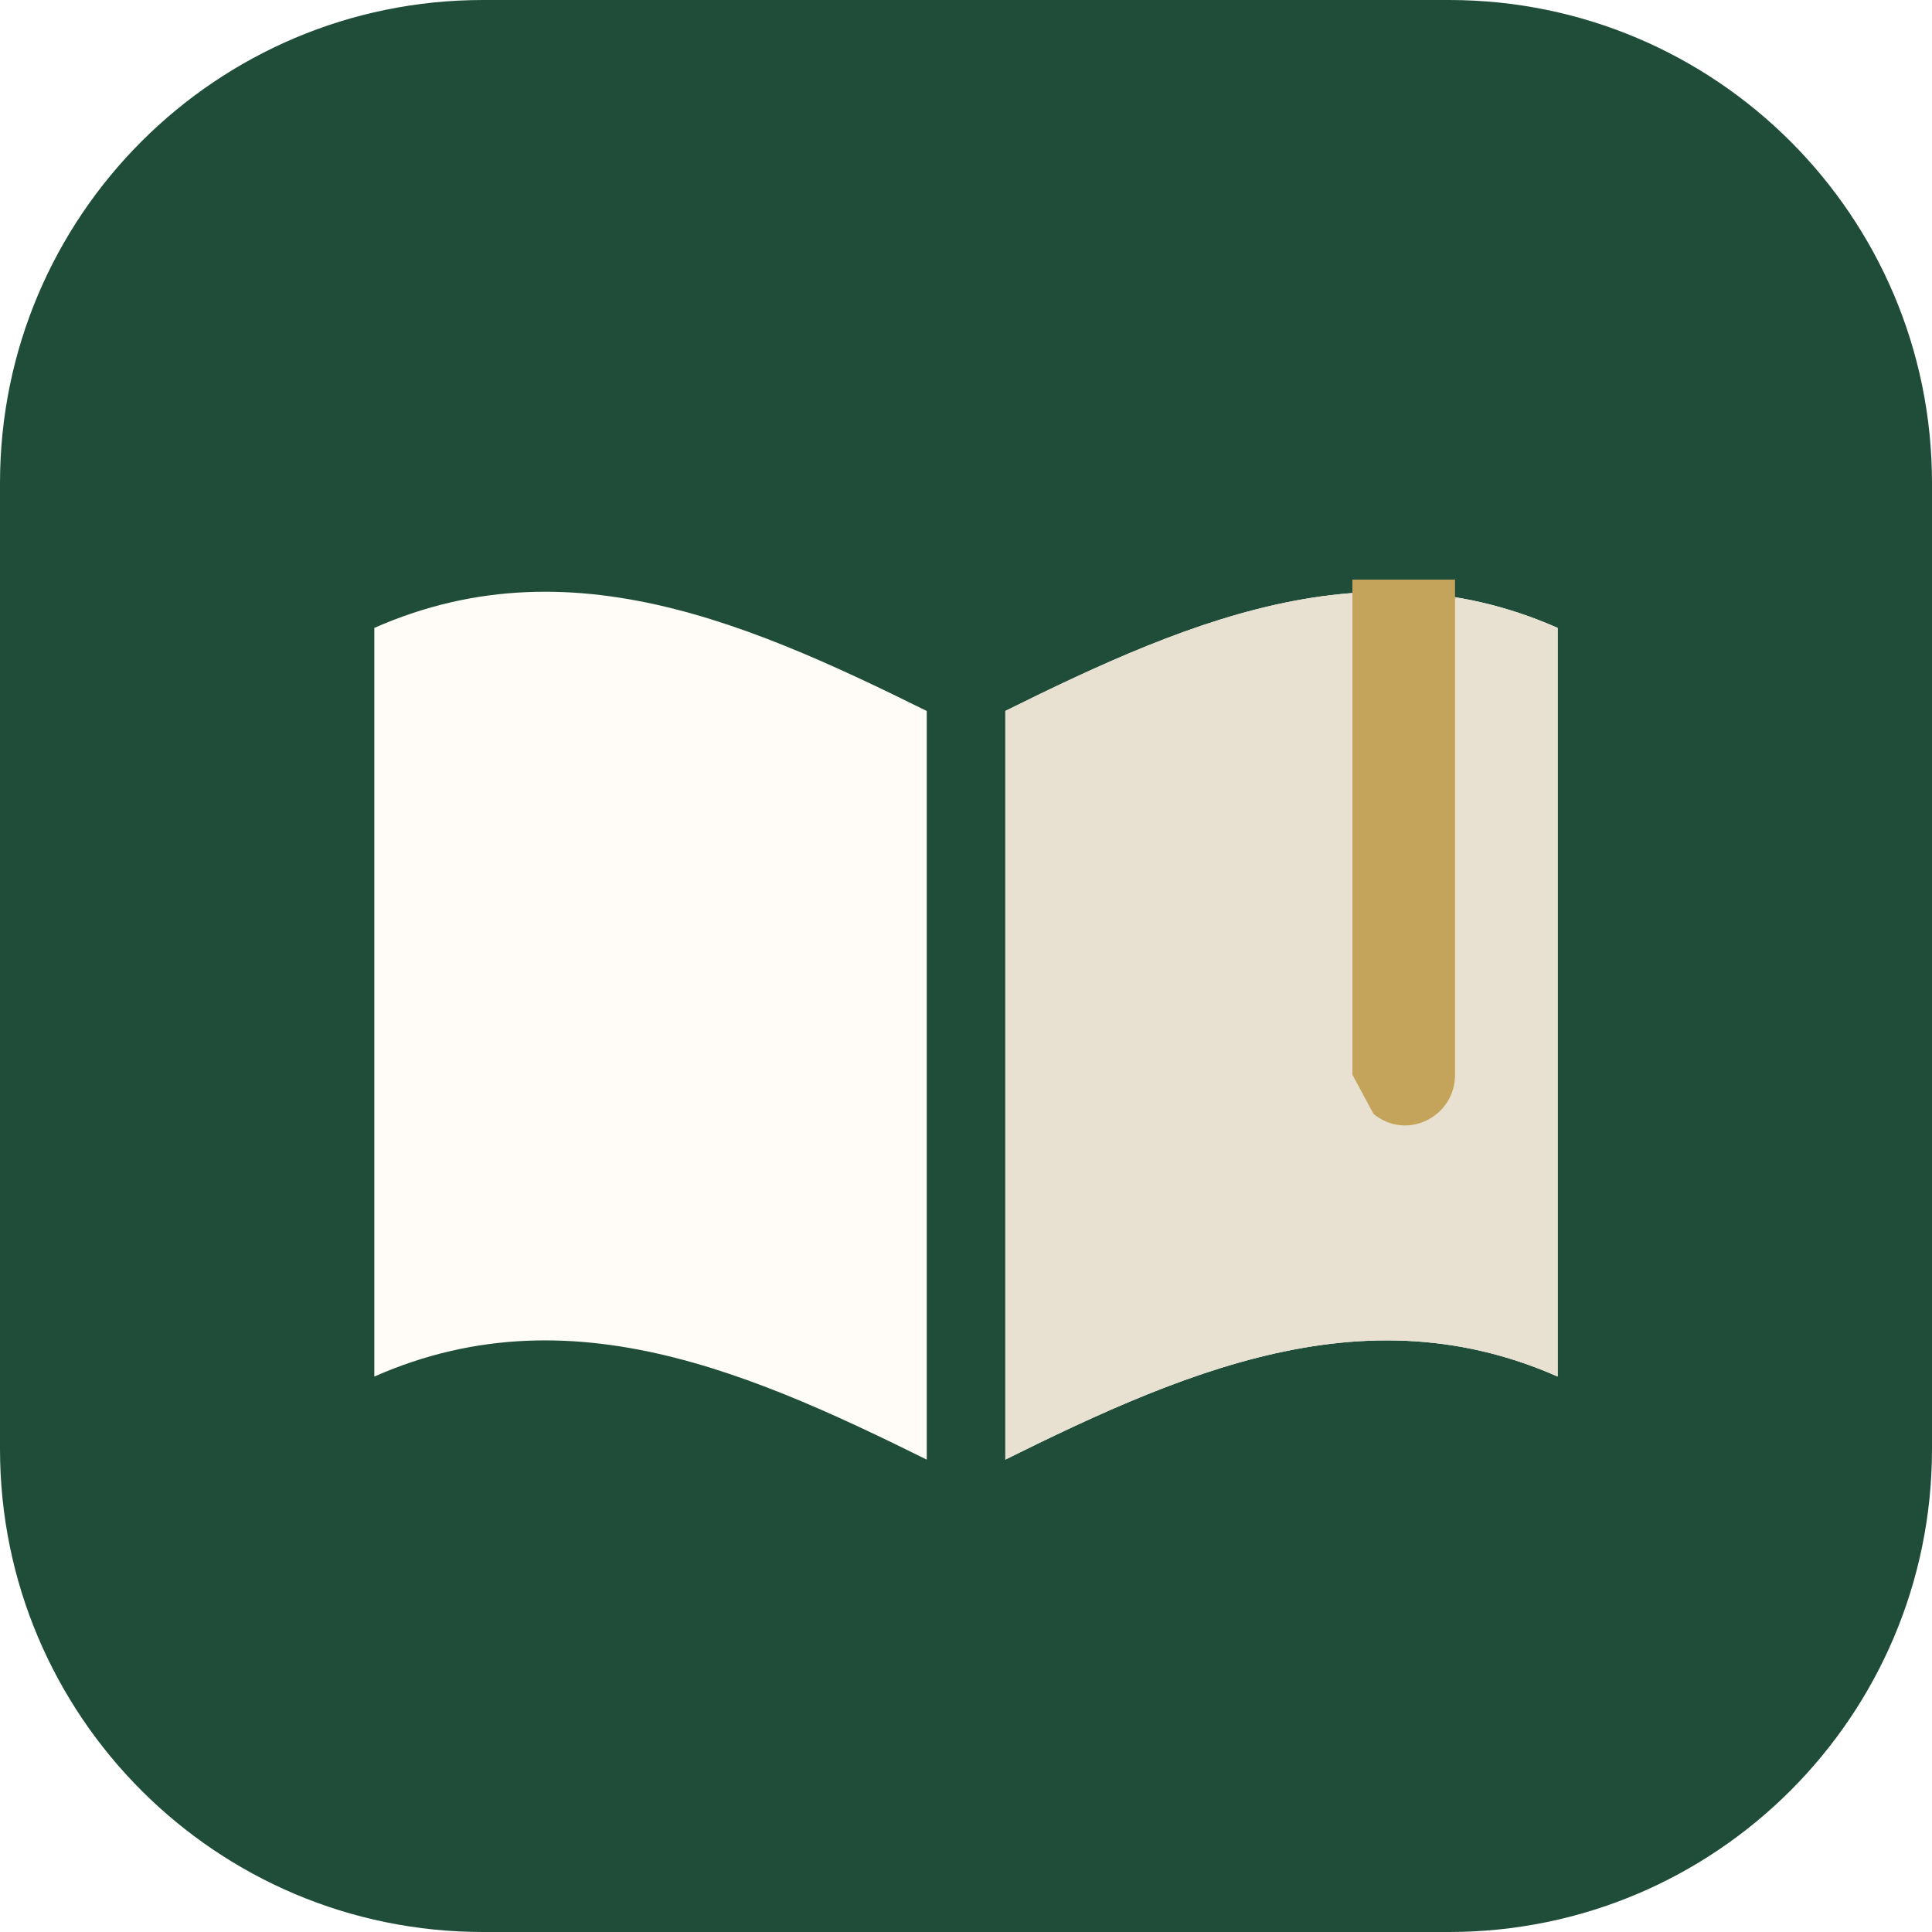
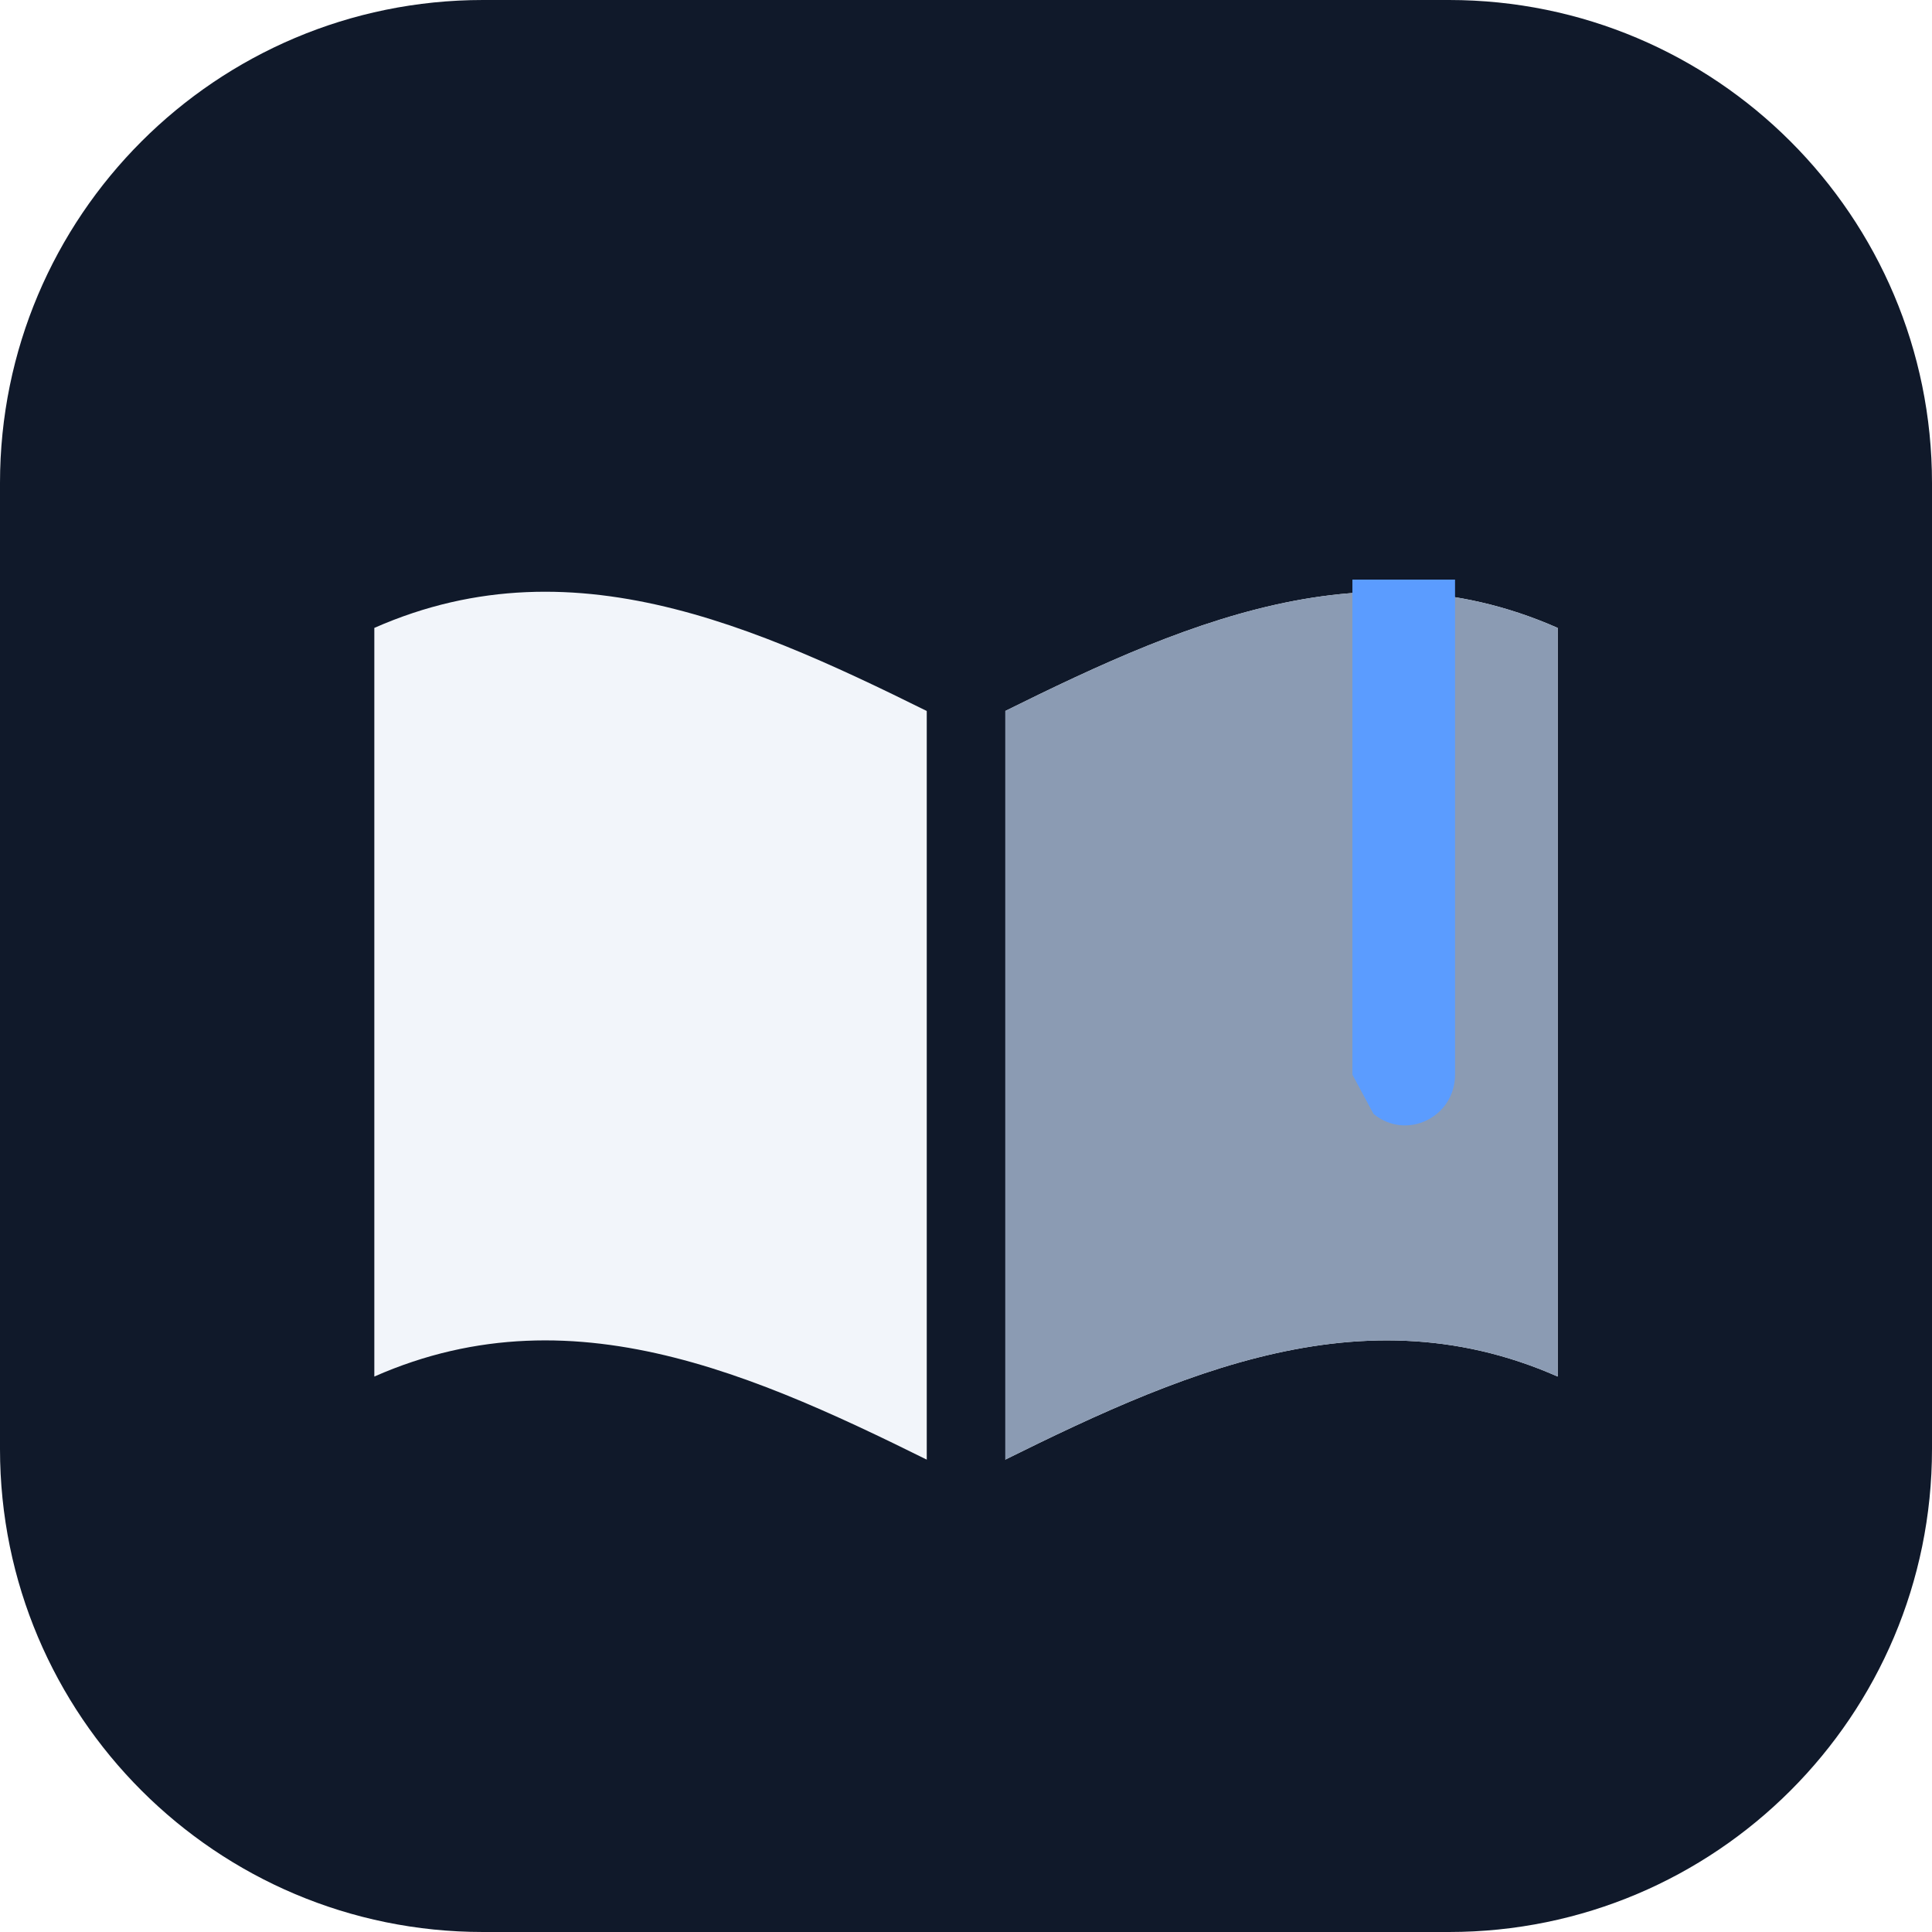
<svg xmlns="http://www.w3.org/2000/svg" viewBox="0 0 32 32" role="img" aria-label="Labor law">
-   <rect width="32" height="32" rx="8" fill="#1F4D3A" />
-   <path fill="#FFFCF7" d="M6.2 10.4c3.4-1.5 6.6.1 9.8 1.7 3.2-1.6 6.4-3.2 9.8-1.7v12.4c-3.4-1.5-6.6.1-9.8 1.7-3.2-1.6-6.4-3.2-9.8-1.7V10.4Z" />
-   <path fill="#E8E0D0" d="M16 12.1c3.2-1.6 6.4-3.2 9.8-1.7v12.4c-3.4-1.5-6.6.1-9.8 1.7V12.1Z" />
-   <path fill="#1F4D3A" d="M15.35 11.2h1.3v14.1h-1.3z" />
-   <path fill="#C4A35A" d="M22.4 9.6h1.7v8.2c0 .7-.8 1.1-1.35.65L22.4 17.8V9.6Z" />
+   <rect width="32" height="32" rx="8" fill="#10192A" />
+   <path fill="#F2F5FA" d="M6.2 10.4c3.4-1.5 6.6.1 9.8 1.7 3.2-1.6 6.4-3.2 9.8-1.7v12.4c-3.4-1.5-6.6.1-9.8 1.7-3.2-1.6-6.4-3.2-9.8-1.7V10.4Z" />
+   <path fill="#8B9BB3" d="M16 12.1c3.2-1.6 6.4-3.2 9.8-1.7v12.4c-3.4-1.5-6.6.1-9.8 1.7V12.1Z" />
+   <path fill="#10192A" d="M15.35 11.2h1.3v14.1h-1.3z" />
+   <path fill="#5B9CFF" d="M22.4 9.6h1.7v8.2c0 .7-.8 1.1-1.35.65L22.4 17.8V9.6Z" />
</svg>
